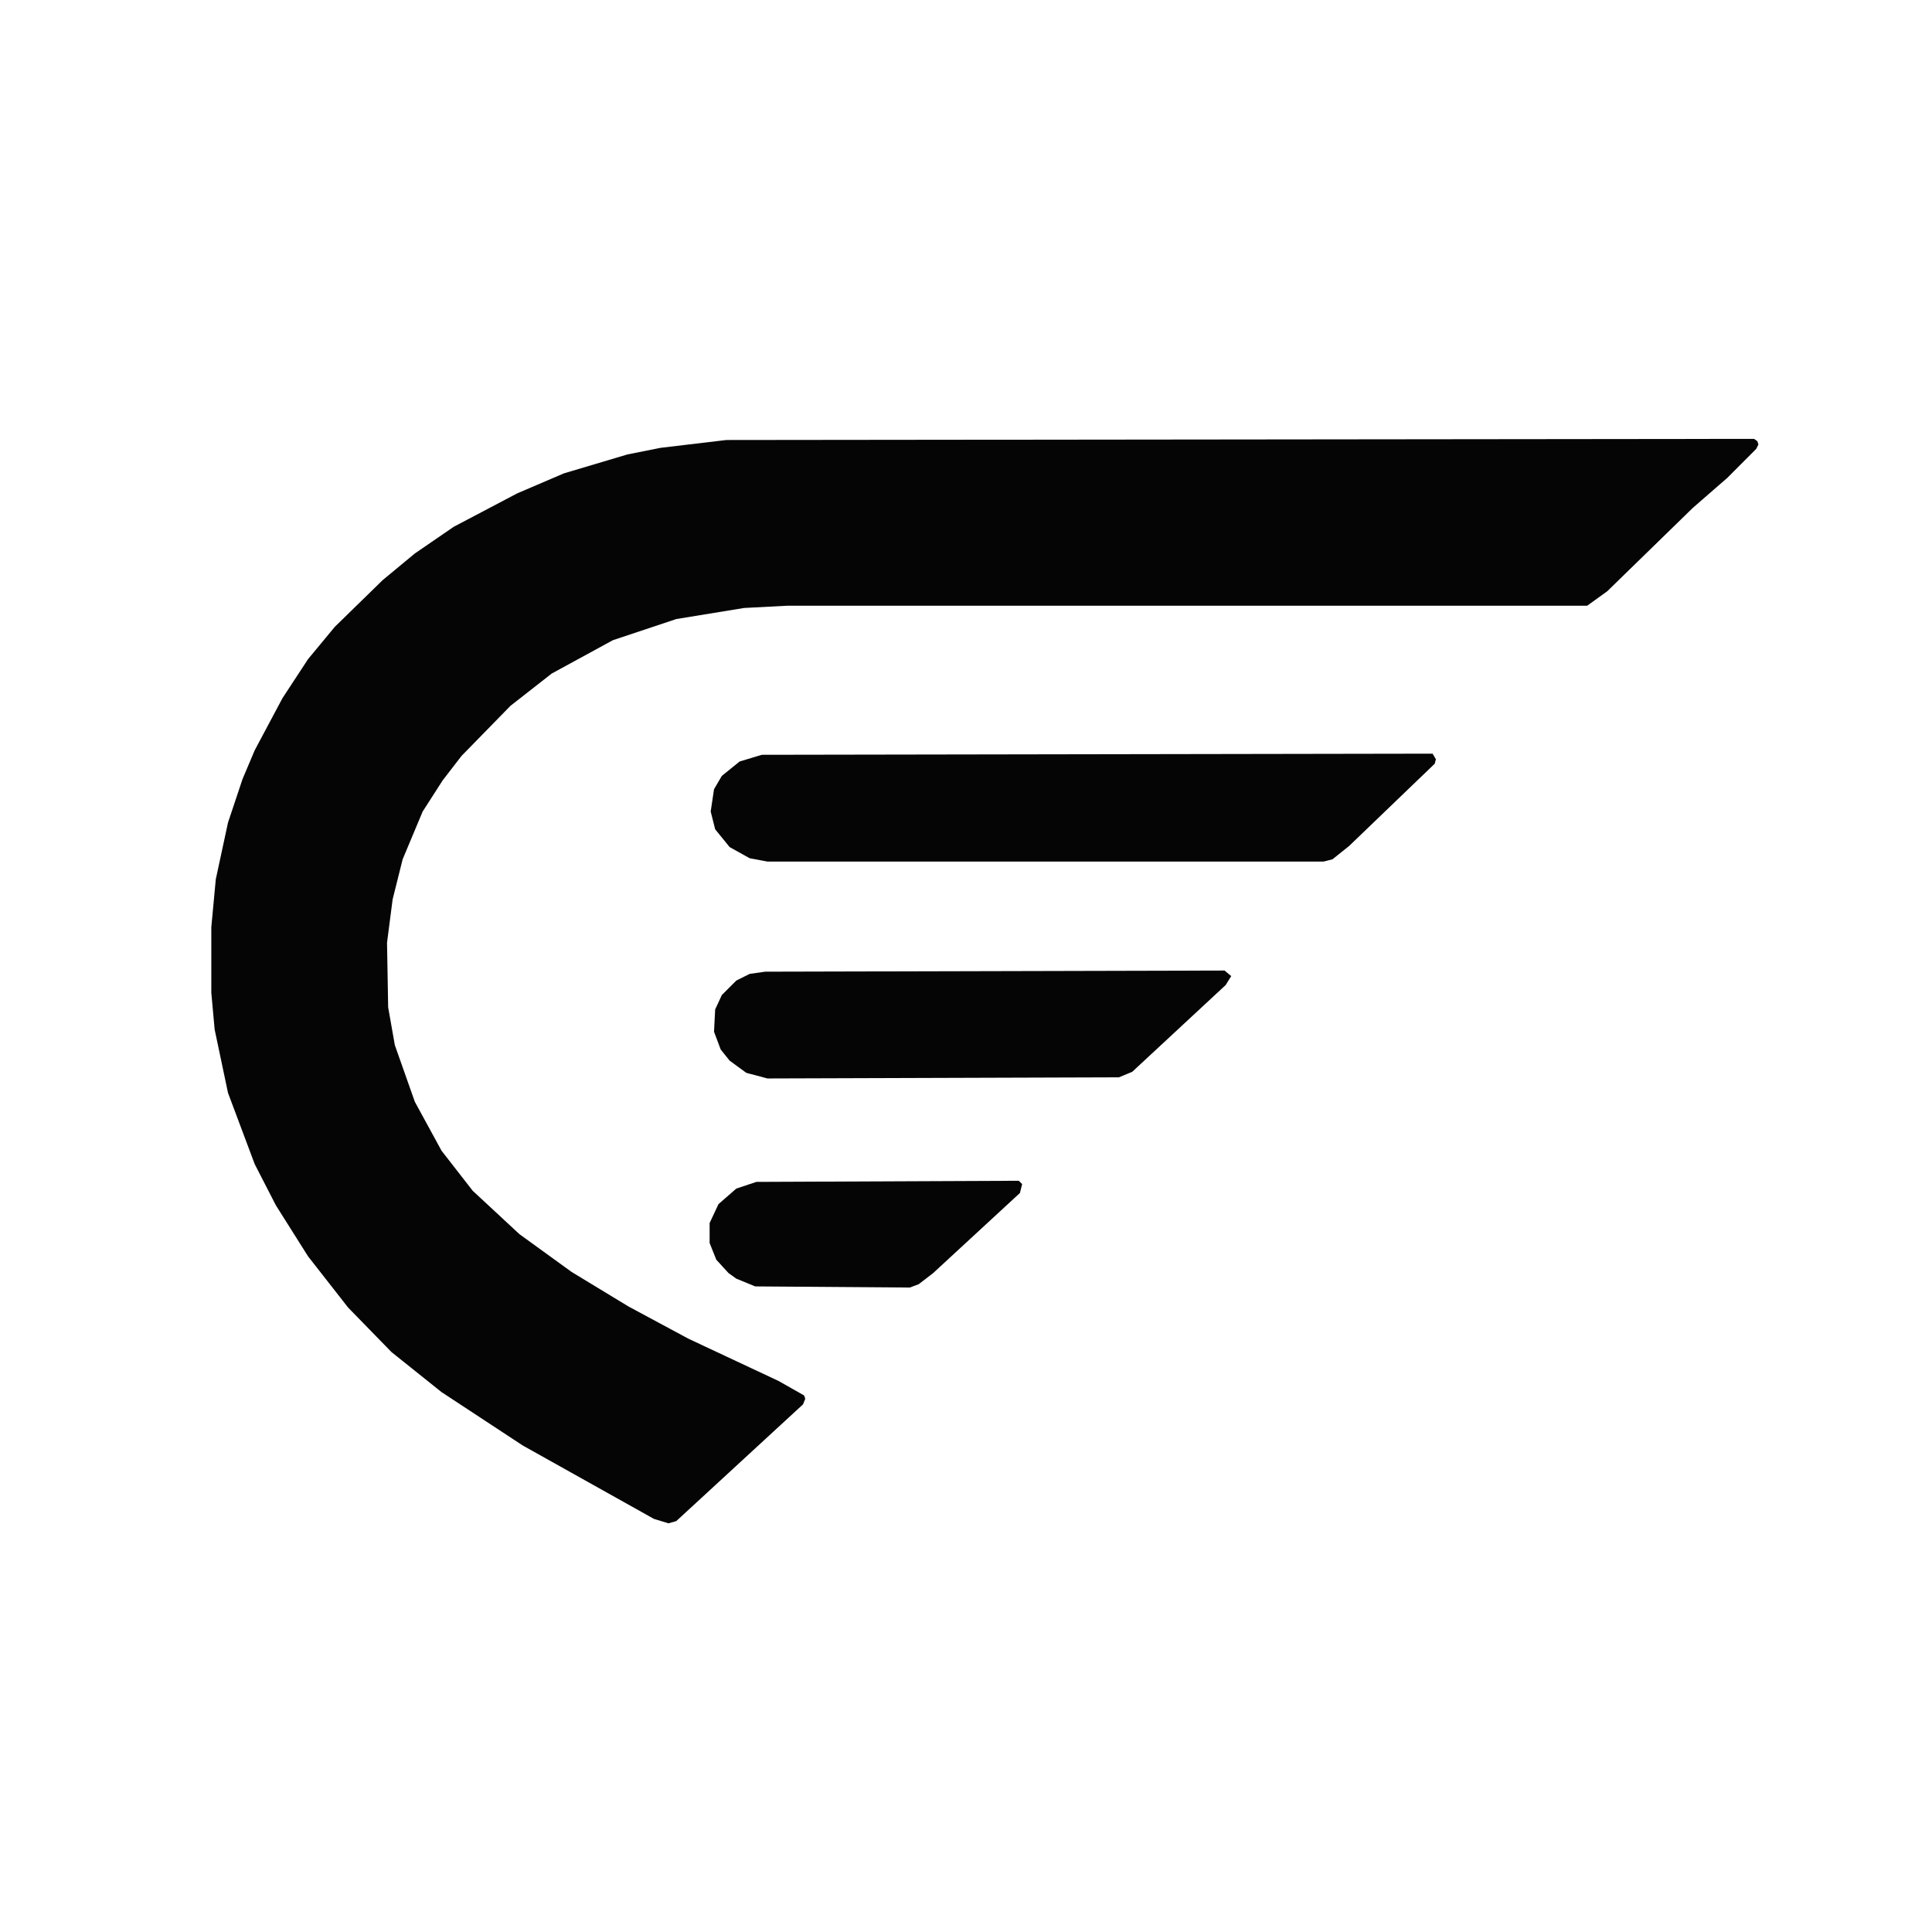
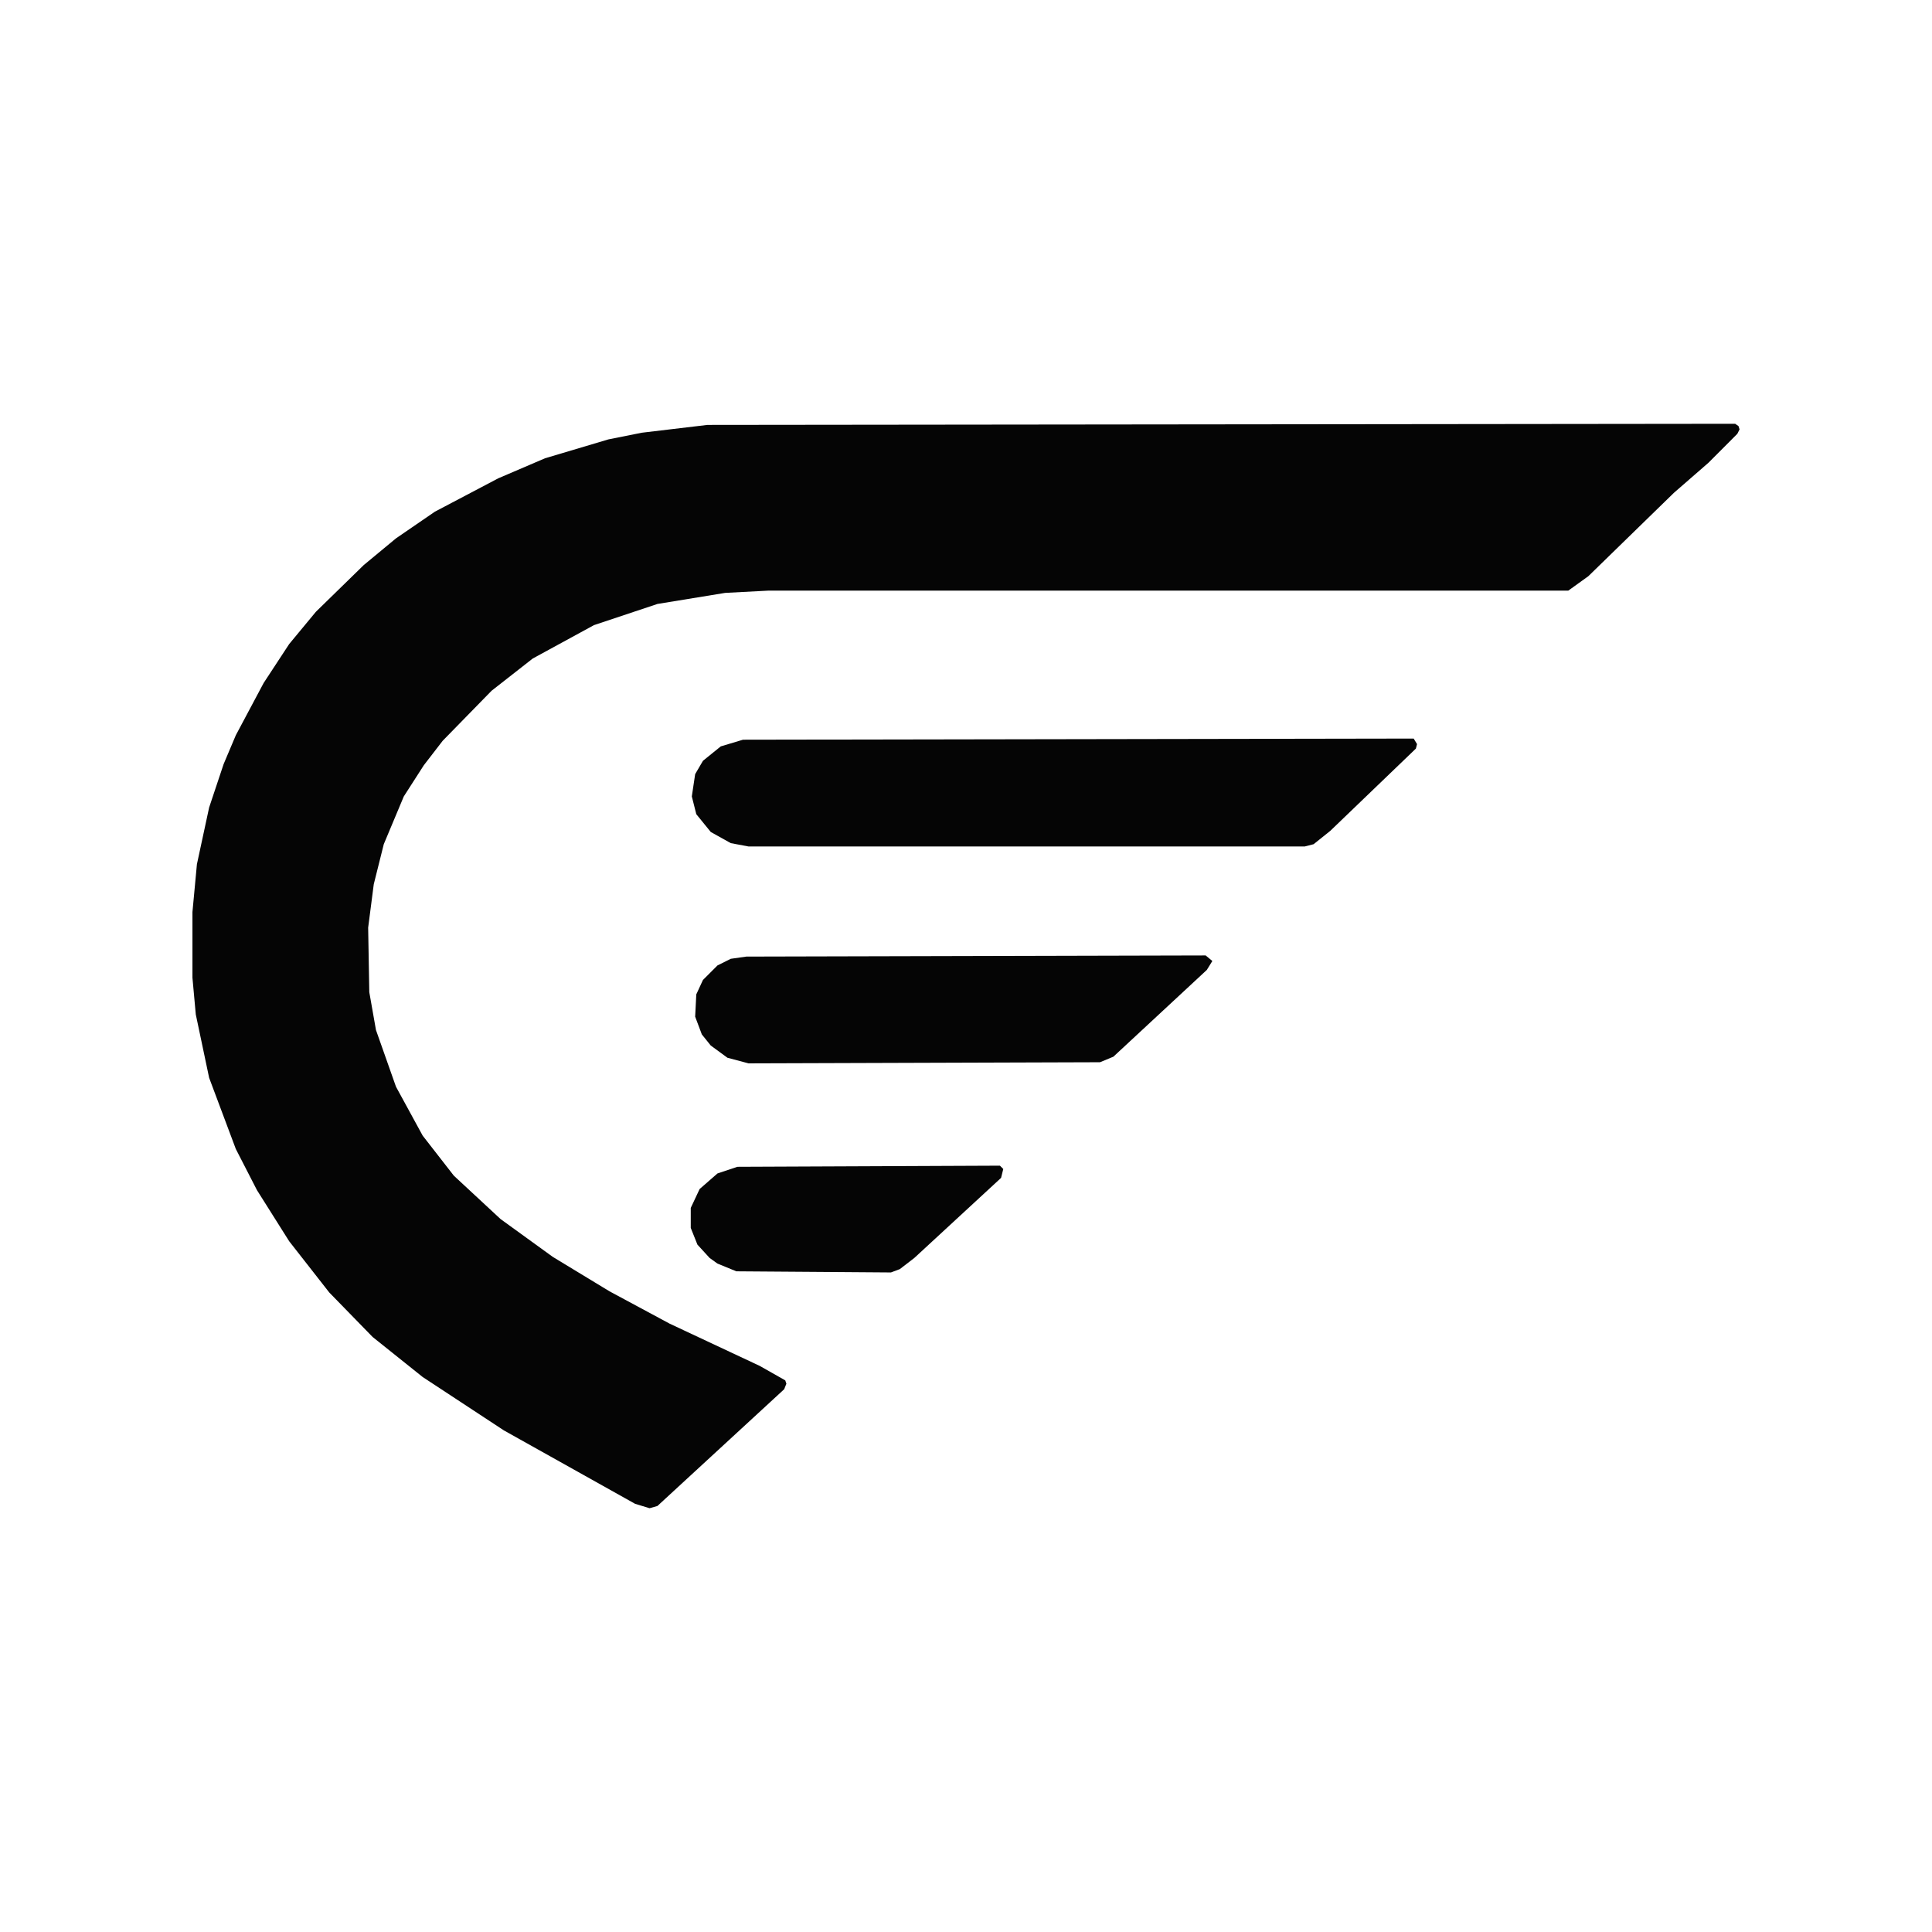
<svg xmlns="http://www.w3.org/2000/svg" width="1024" height="1024" viewBox="0 0 1024 1024" role="img" aria-label="CUT-OFF app icon">
  <rect width="1024" height="1024" fill="#FFFFFF" />
-   <g transform="translate(99.620 211.992) scale(3.537075)">
+   <g transform="translate(89.620 203.992) scale(3.537075)">
    <path d="M235.17,6.17 L234.67,5.83 L80.67,6 L70.83,7.17 L65.83,8.17 L56.33,11 L49.33,14 L39.83,19 L34,23 L29.17,27 L22,34 L18,38.83 L14.17,44.67 L10,52.5 L8.17,56.83 L6,63.33 L4.17,71.83 L3.5,79 L3.5,88.83 L4,94.33 L6,103.83 L10,114.5 L13.17,120.67 L18,128.33 L24,136 L30.5,142.67 L38,148.67 L50.17,156.67 L69.83,167.67 L72,168.33 L73.17,168 L92.17,150.5 L92.5,149.67 L92.33,149.17 L88.5,147 L75,140.67 L66,135.83 L57.5,130.67 L49.67,125 L42.67,118.5 L38,112.5 L34,105.17 L31,96.67 L30,91 L29.83,81.33 L30.67,74.83 L32.17,68.83 L35.17,61.67 L38.17,57 L41,53.33 L48.33,45.83 L54.5,41 L63.67,36 L73.17,32.83 L83.33,31.17 L89.83,30.83 L209.67,30.83 L212.67,28.67 L225.5,16.17 L230.67,11.67 L235,7.33 L235.33,6.67 Z M78.17,126.33 L79.17,128.83 L81,130.83 L82.17,131.67 L85,132.83 L108.17,133 L109.5,132.5 L111.67,130.83 L124.67,118.83 L125,117.5 L124.5,117 L85.17,117.17 L82.17,118.17 L79.5,120.5 L78.17,123.33 Z M78.33,61.67 L79,64.33 L81.17,67 L84.17,68.67 L86.83,69.17 L170.17,69.17 L171.5,68.83 L174,66.83 L186.83,54.5 L187,53.83 L186.5,53 L86,53.17 L82.67,54.17 L80,56.33 L78.83,58.33 Z M78.83,94.67 L79.83,97.33 L81.17,99 L83.67,100.83 L86.83,101.67 L139.5,101.5 L141.5,100.67 L155.5,87.67 L156.33,86.33 L155.33,85.5 L86.5,85.67 L84.17,86 L82.17,87 L80,89.17 L79,91.33 Z" fill="#050505" fill-rule="evenodd" shape-rendering="geometricPrecision" />
  </g>
</svg>
